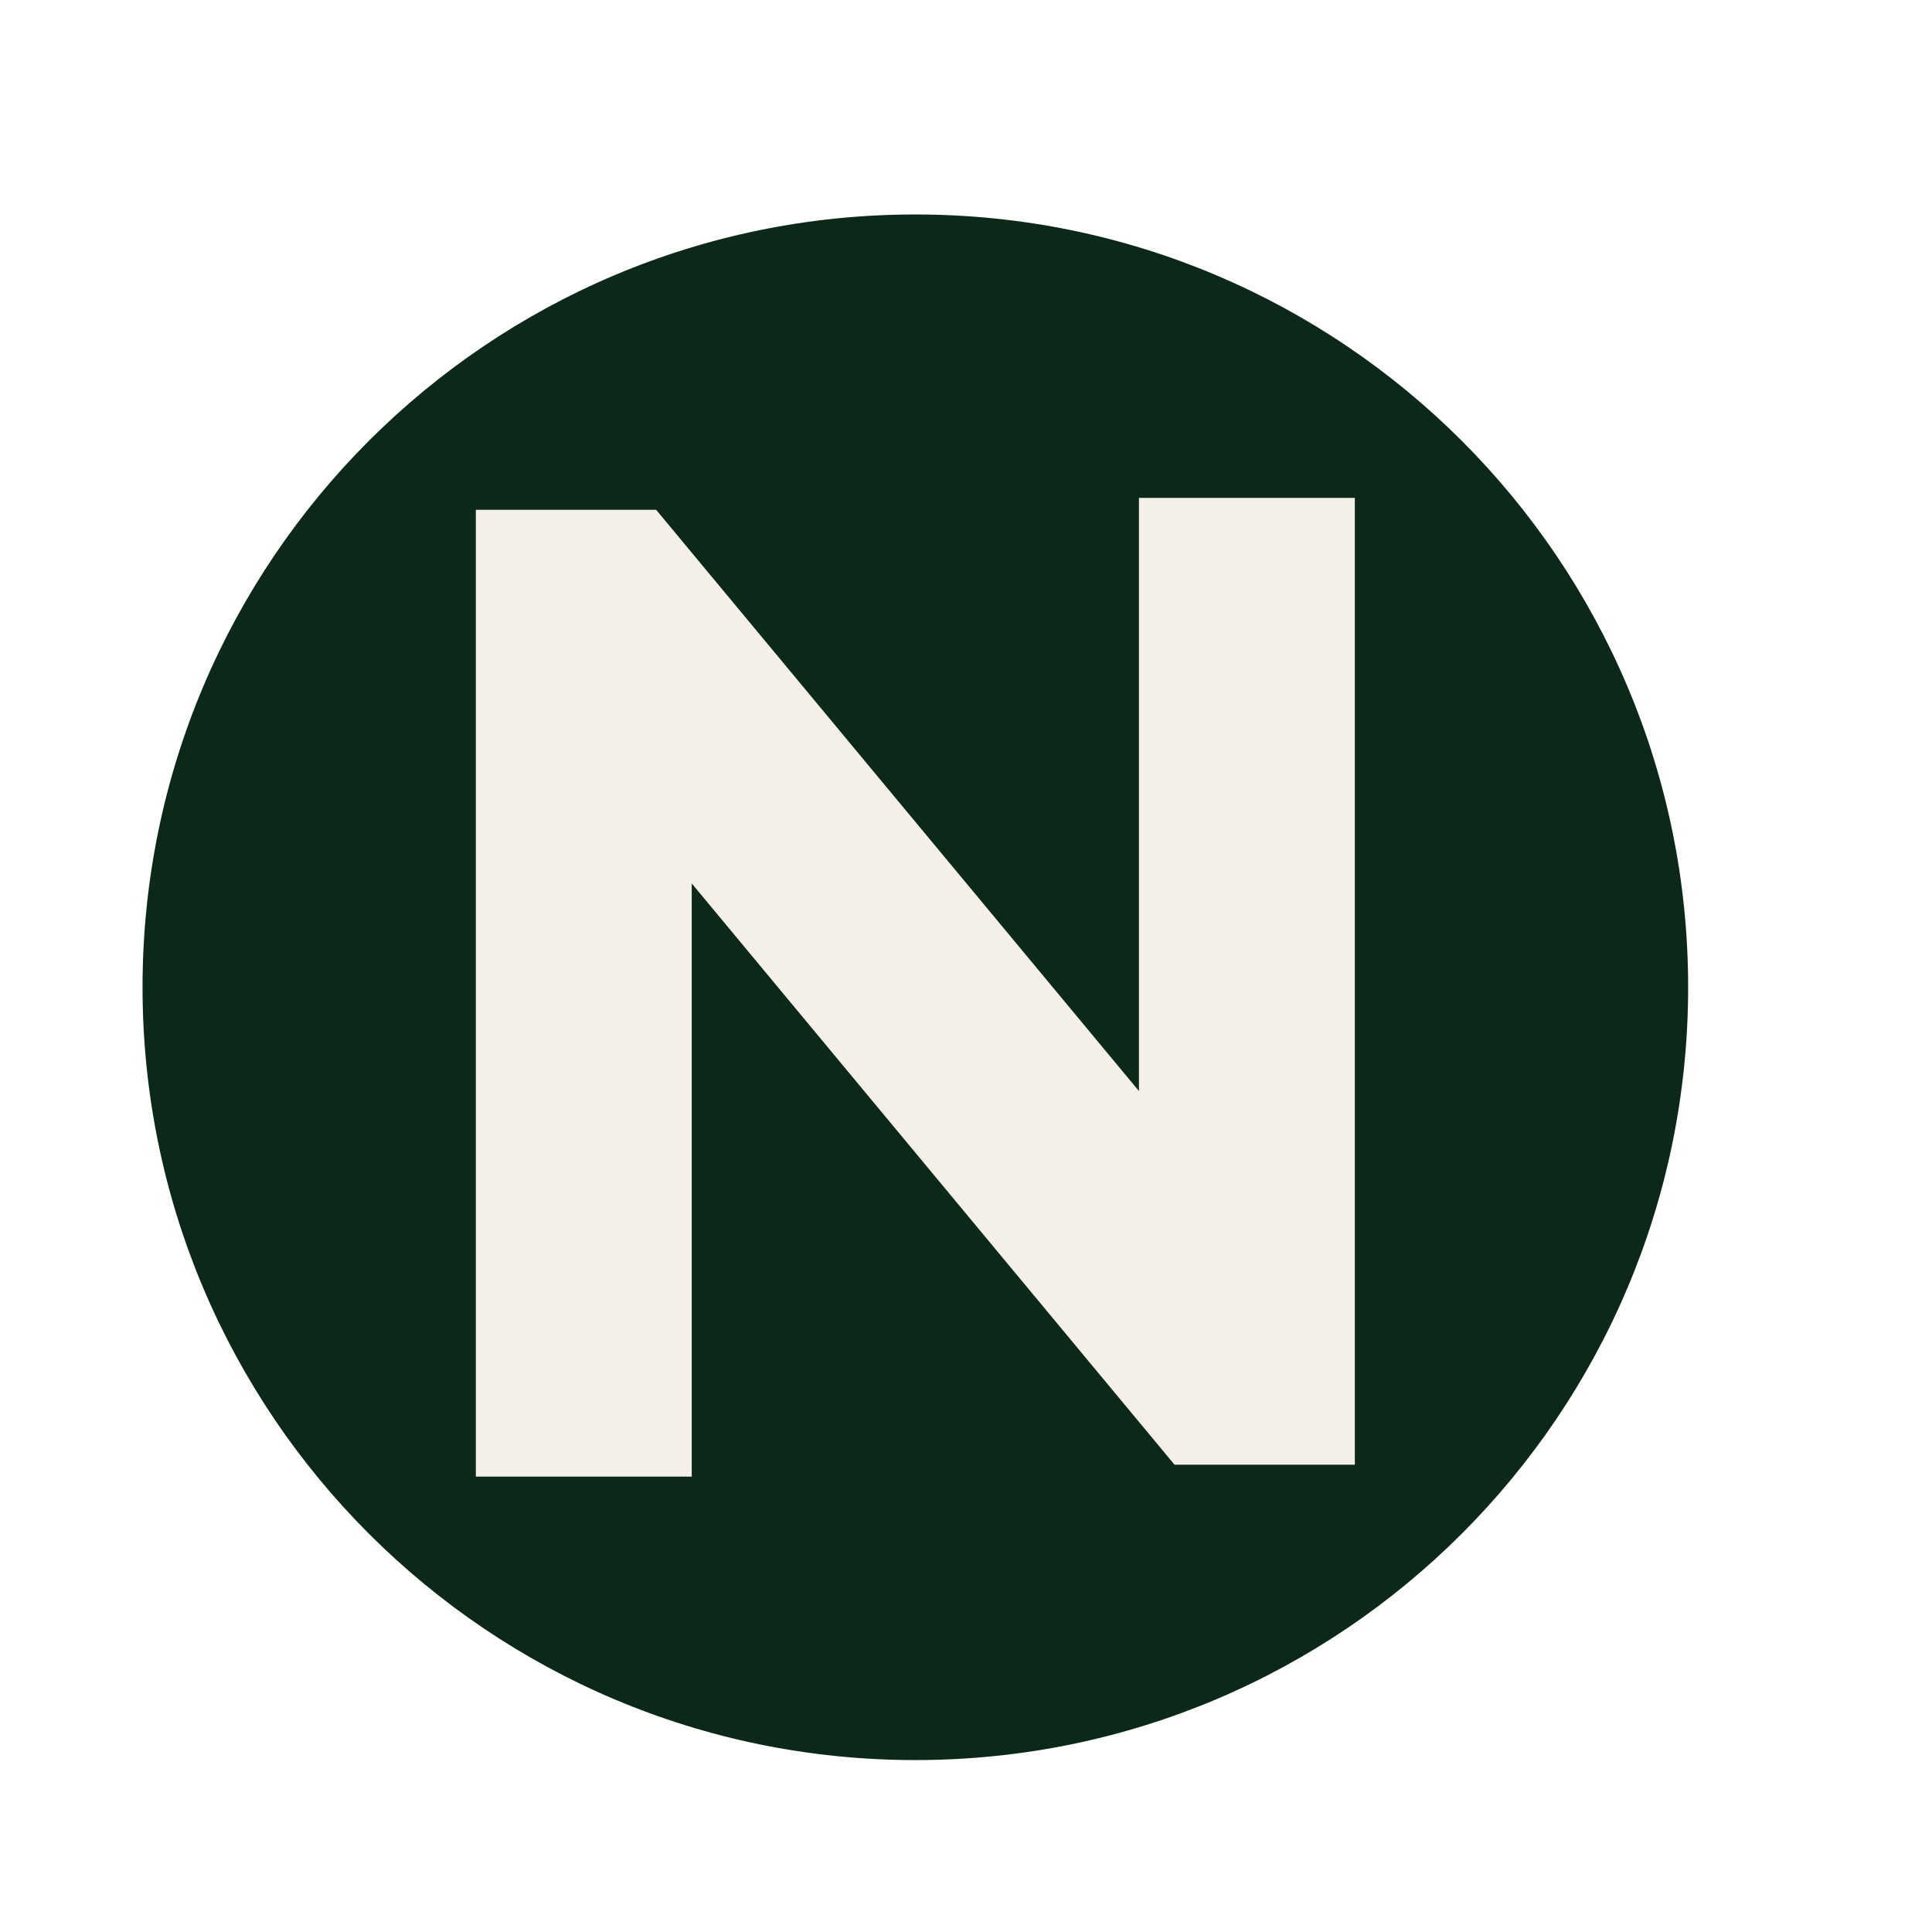
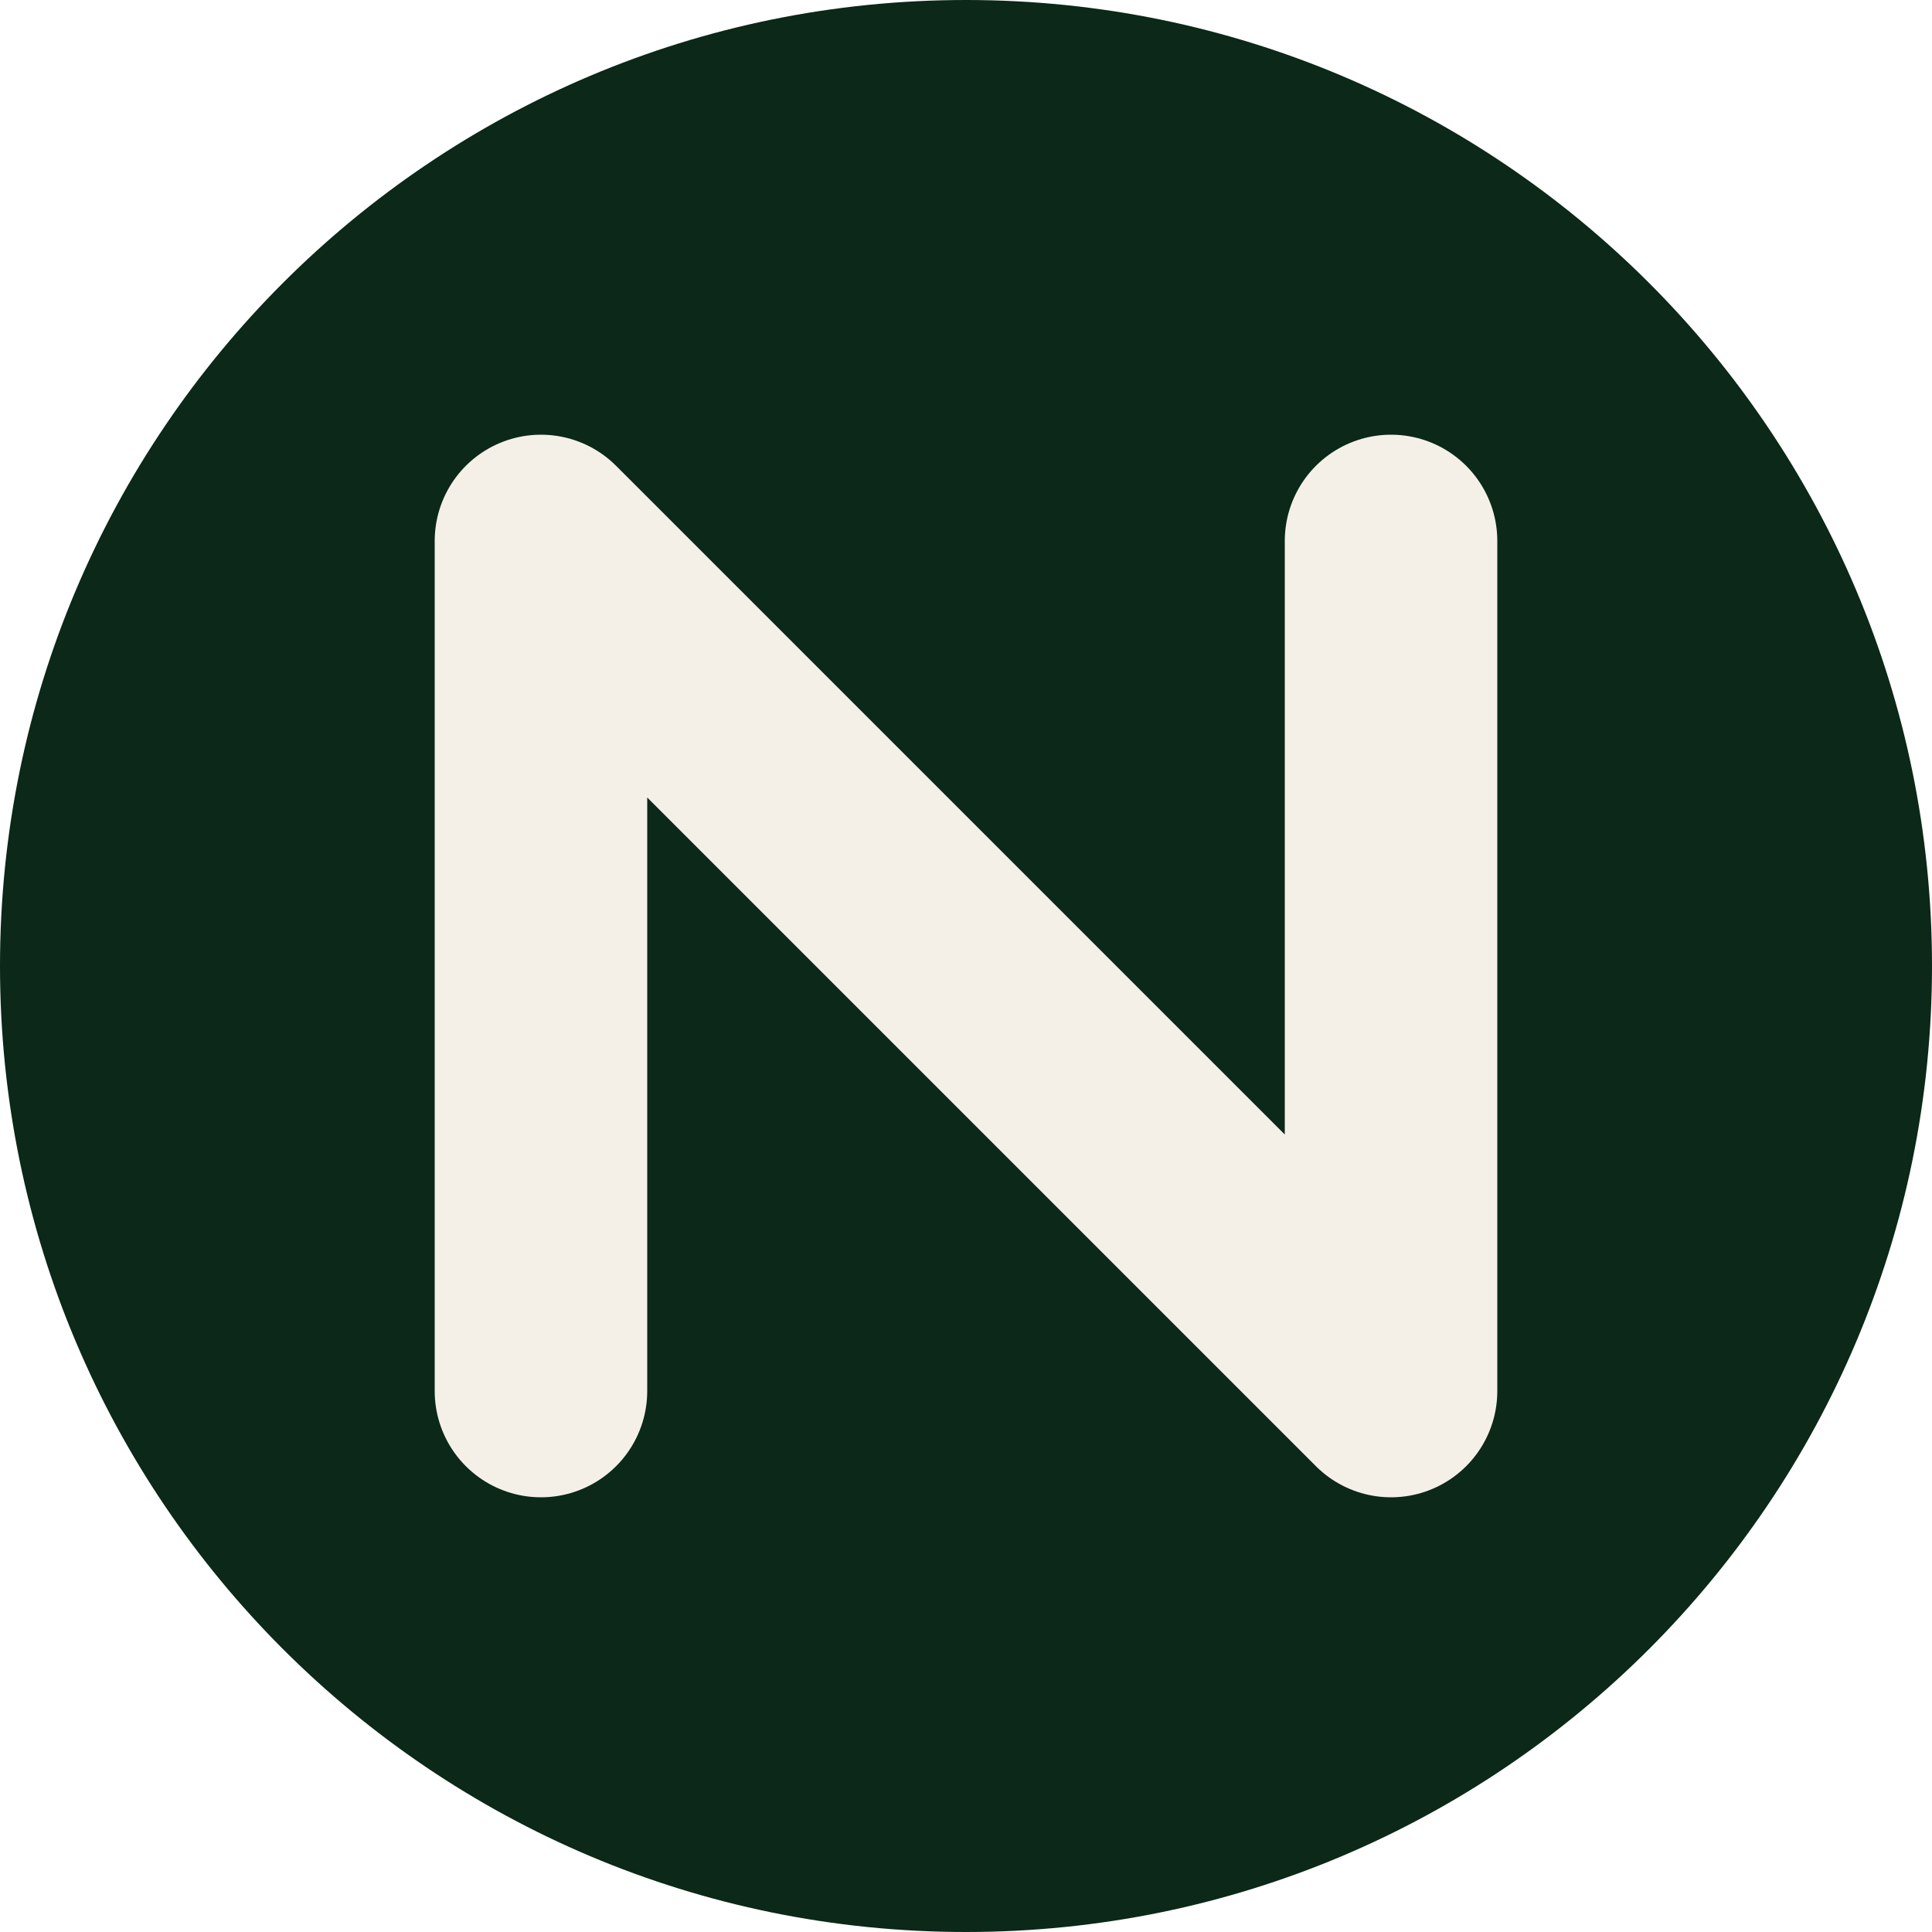
- <svg xmlns="http://www.w3.org/2000/svg" version="1.1" width="32" height="32" viewBox="0 0 40 40" role="img" aria-label="N2N">
-   <defs>
-     <clipPath id="clip_1">
-       <path transform="matrix(1,0,0,-1,0,40)" d="M0 40H40V0H0Z" />
-     </clipPath>
-   </defs>
-   <g clip-path="url(#clip_1)">
-     <path transform="matrix(1,0,0,-1,34.9512,20.4404)" d="M0 0C0-8.836-7.164-16-16-16-24.837-16-32-8.836-32 0-32 8.837-24.837 16-16 16-7.164 16 0 8.837 0 0" fill="#0b2818" />
-     <path transform="matrix(1,0,0,-1,9.8516,10.5547)" d="M0 0H3.733L13.729-12.034V.246H18.199V-19.771H14.466L4.47-7.736V-20.017H0Z" fill="#f4f0e8" />
-   </g>
+ <svg xmlns="http://www.w3.org/2000/svg" viewBox="0 0 100 100" role="img" aria-label="N2N 엔투엔보험중개">
+   <circle cx="50" cy="50" r="50" fill="#0B2818" />
+   <path d="M 28 72 L 28 28 L 72 72 L 72 28" stroke="#F4F0E8" stroke-width="11" fill="none" stroke-linecap="round" stroke-linejoin="round" />
</svg>
